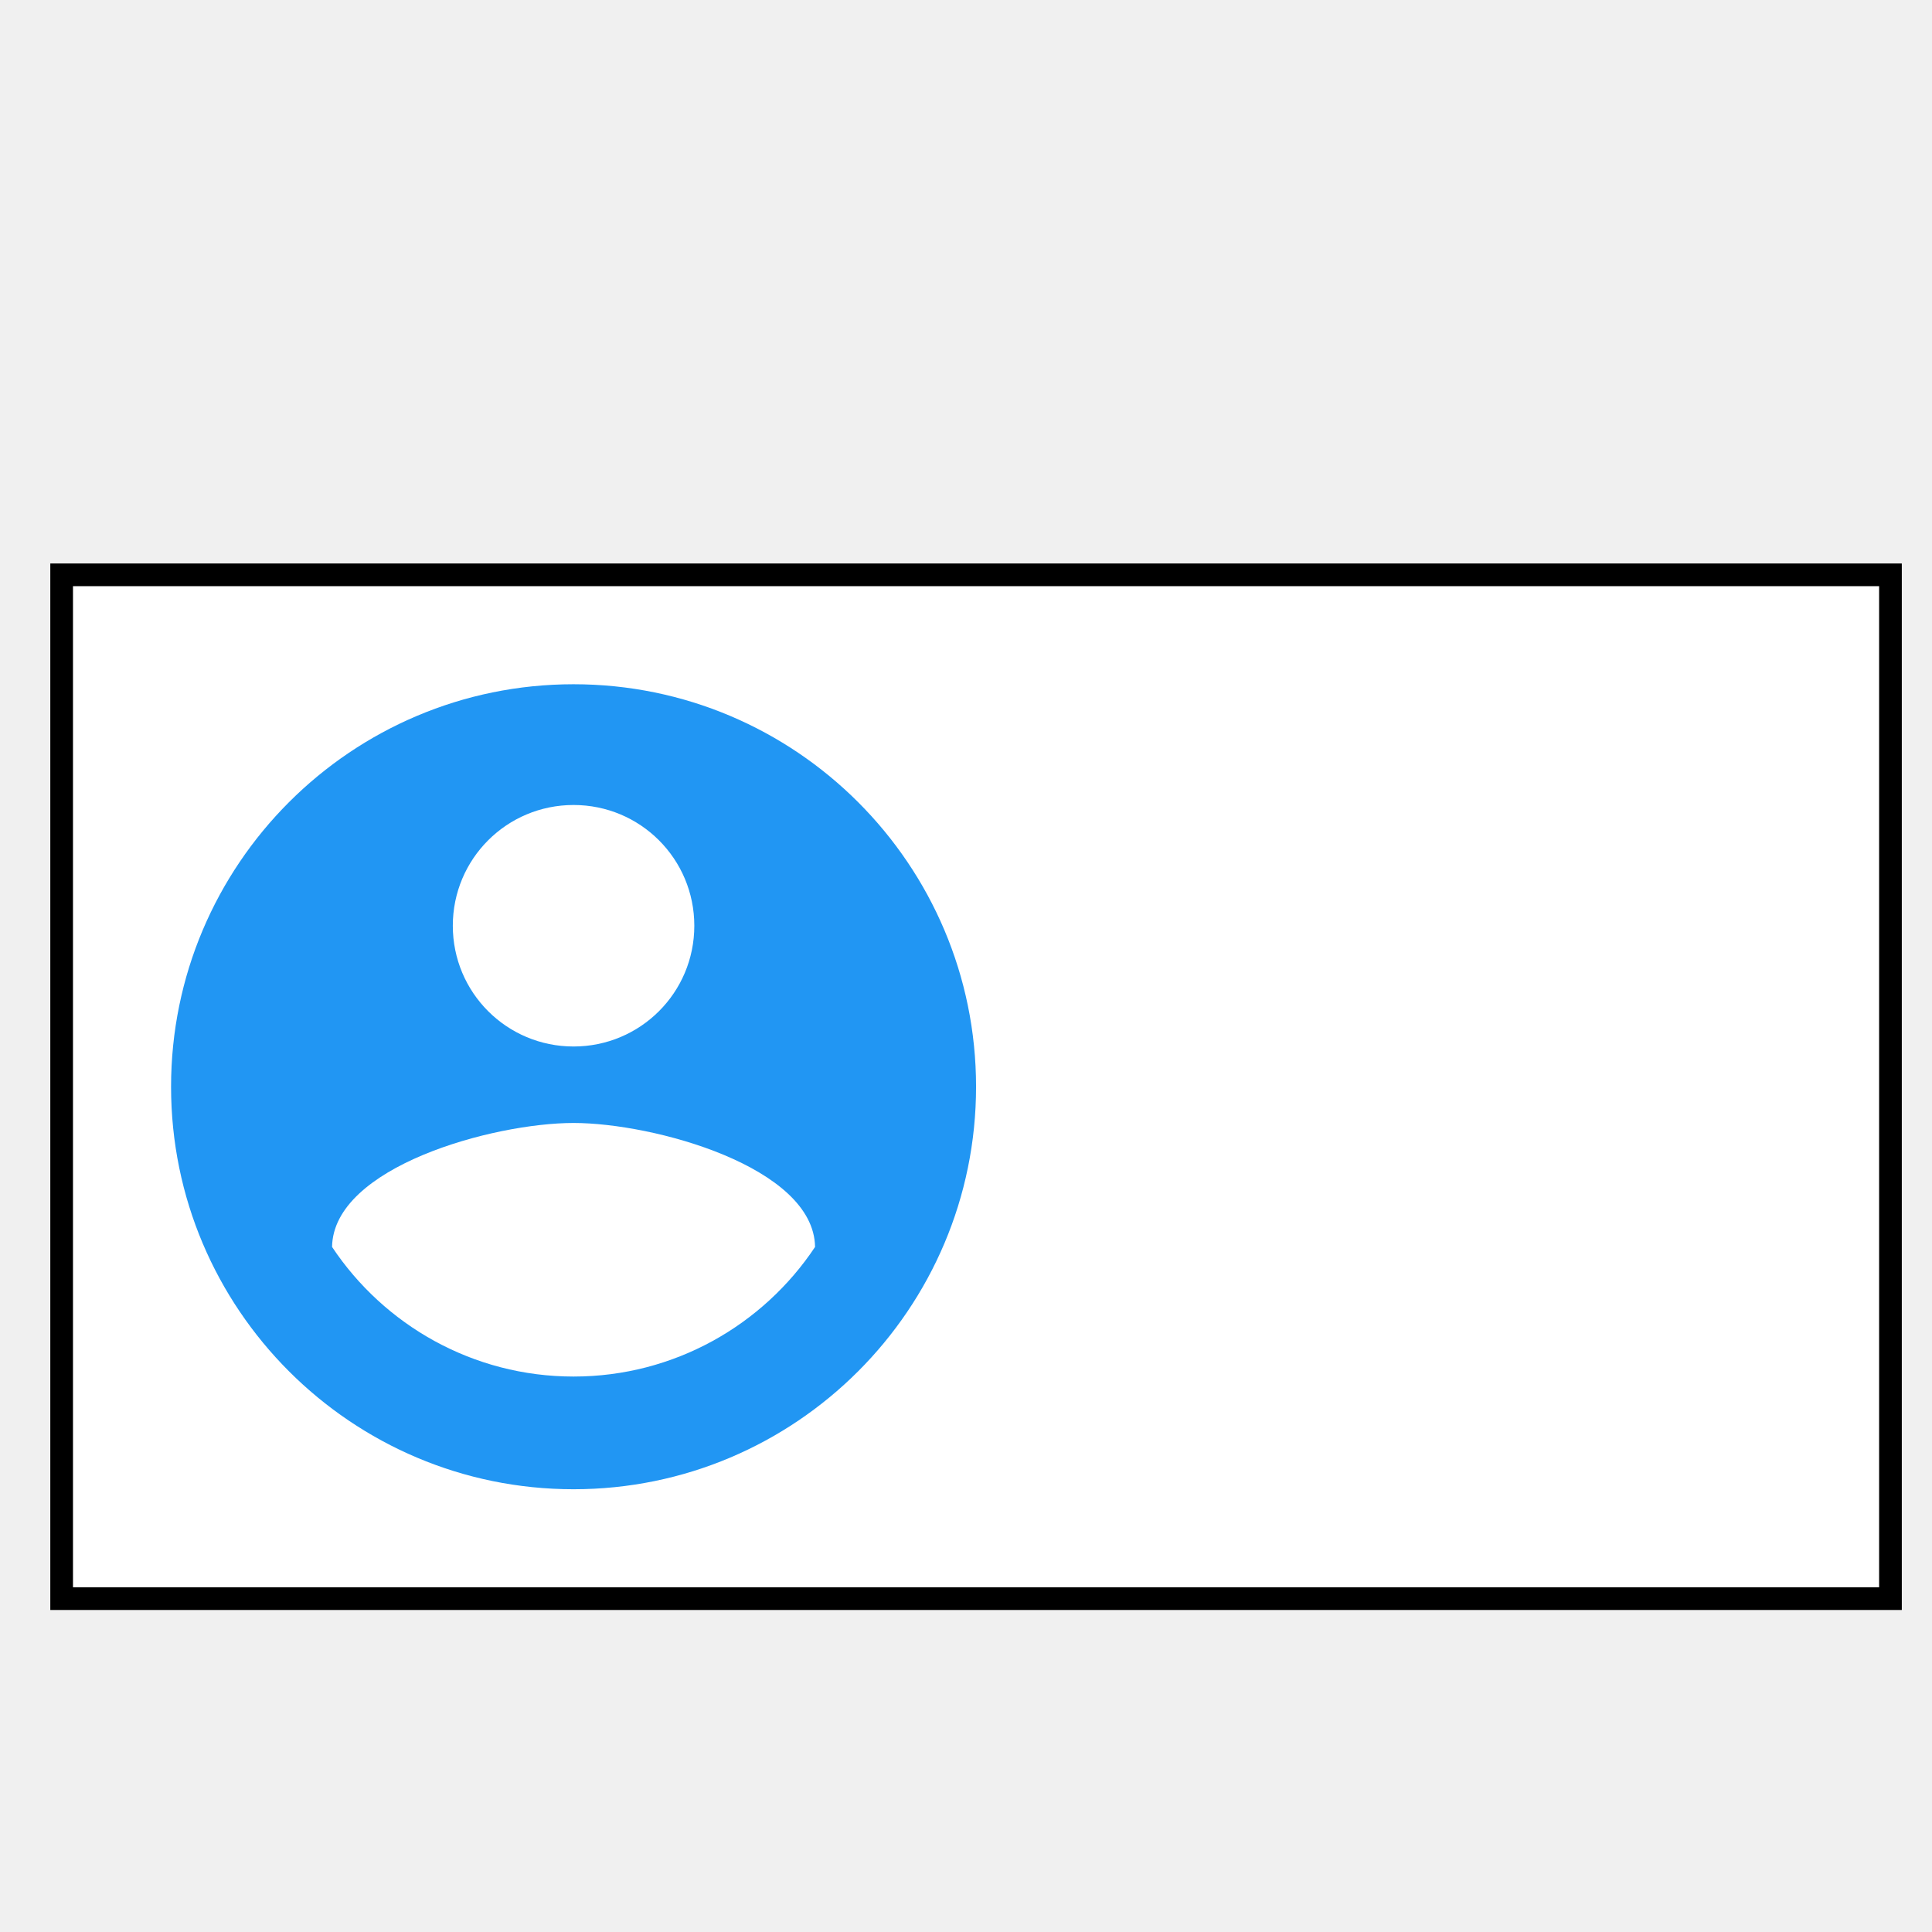
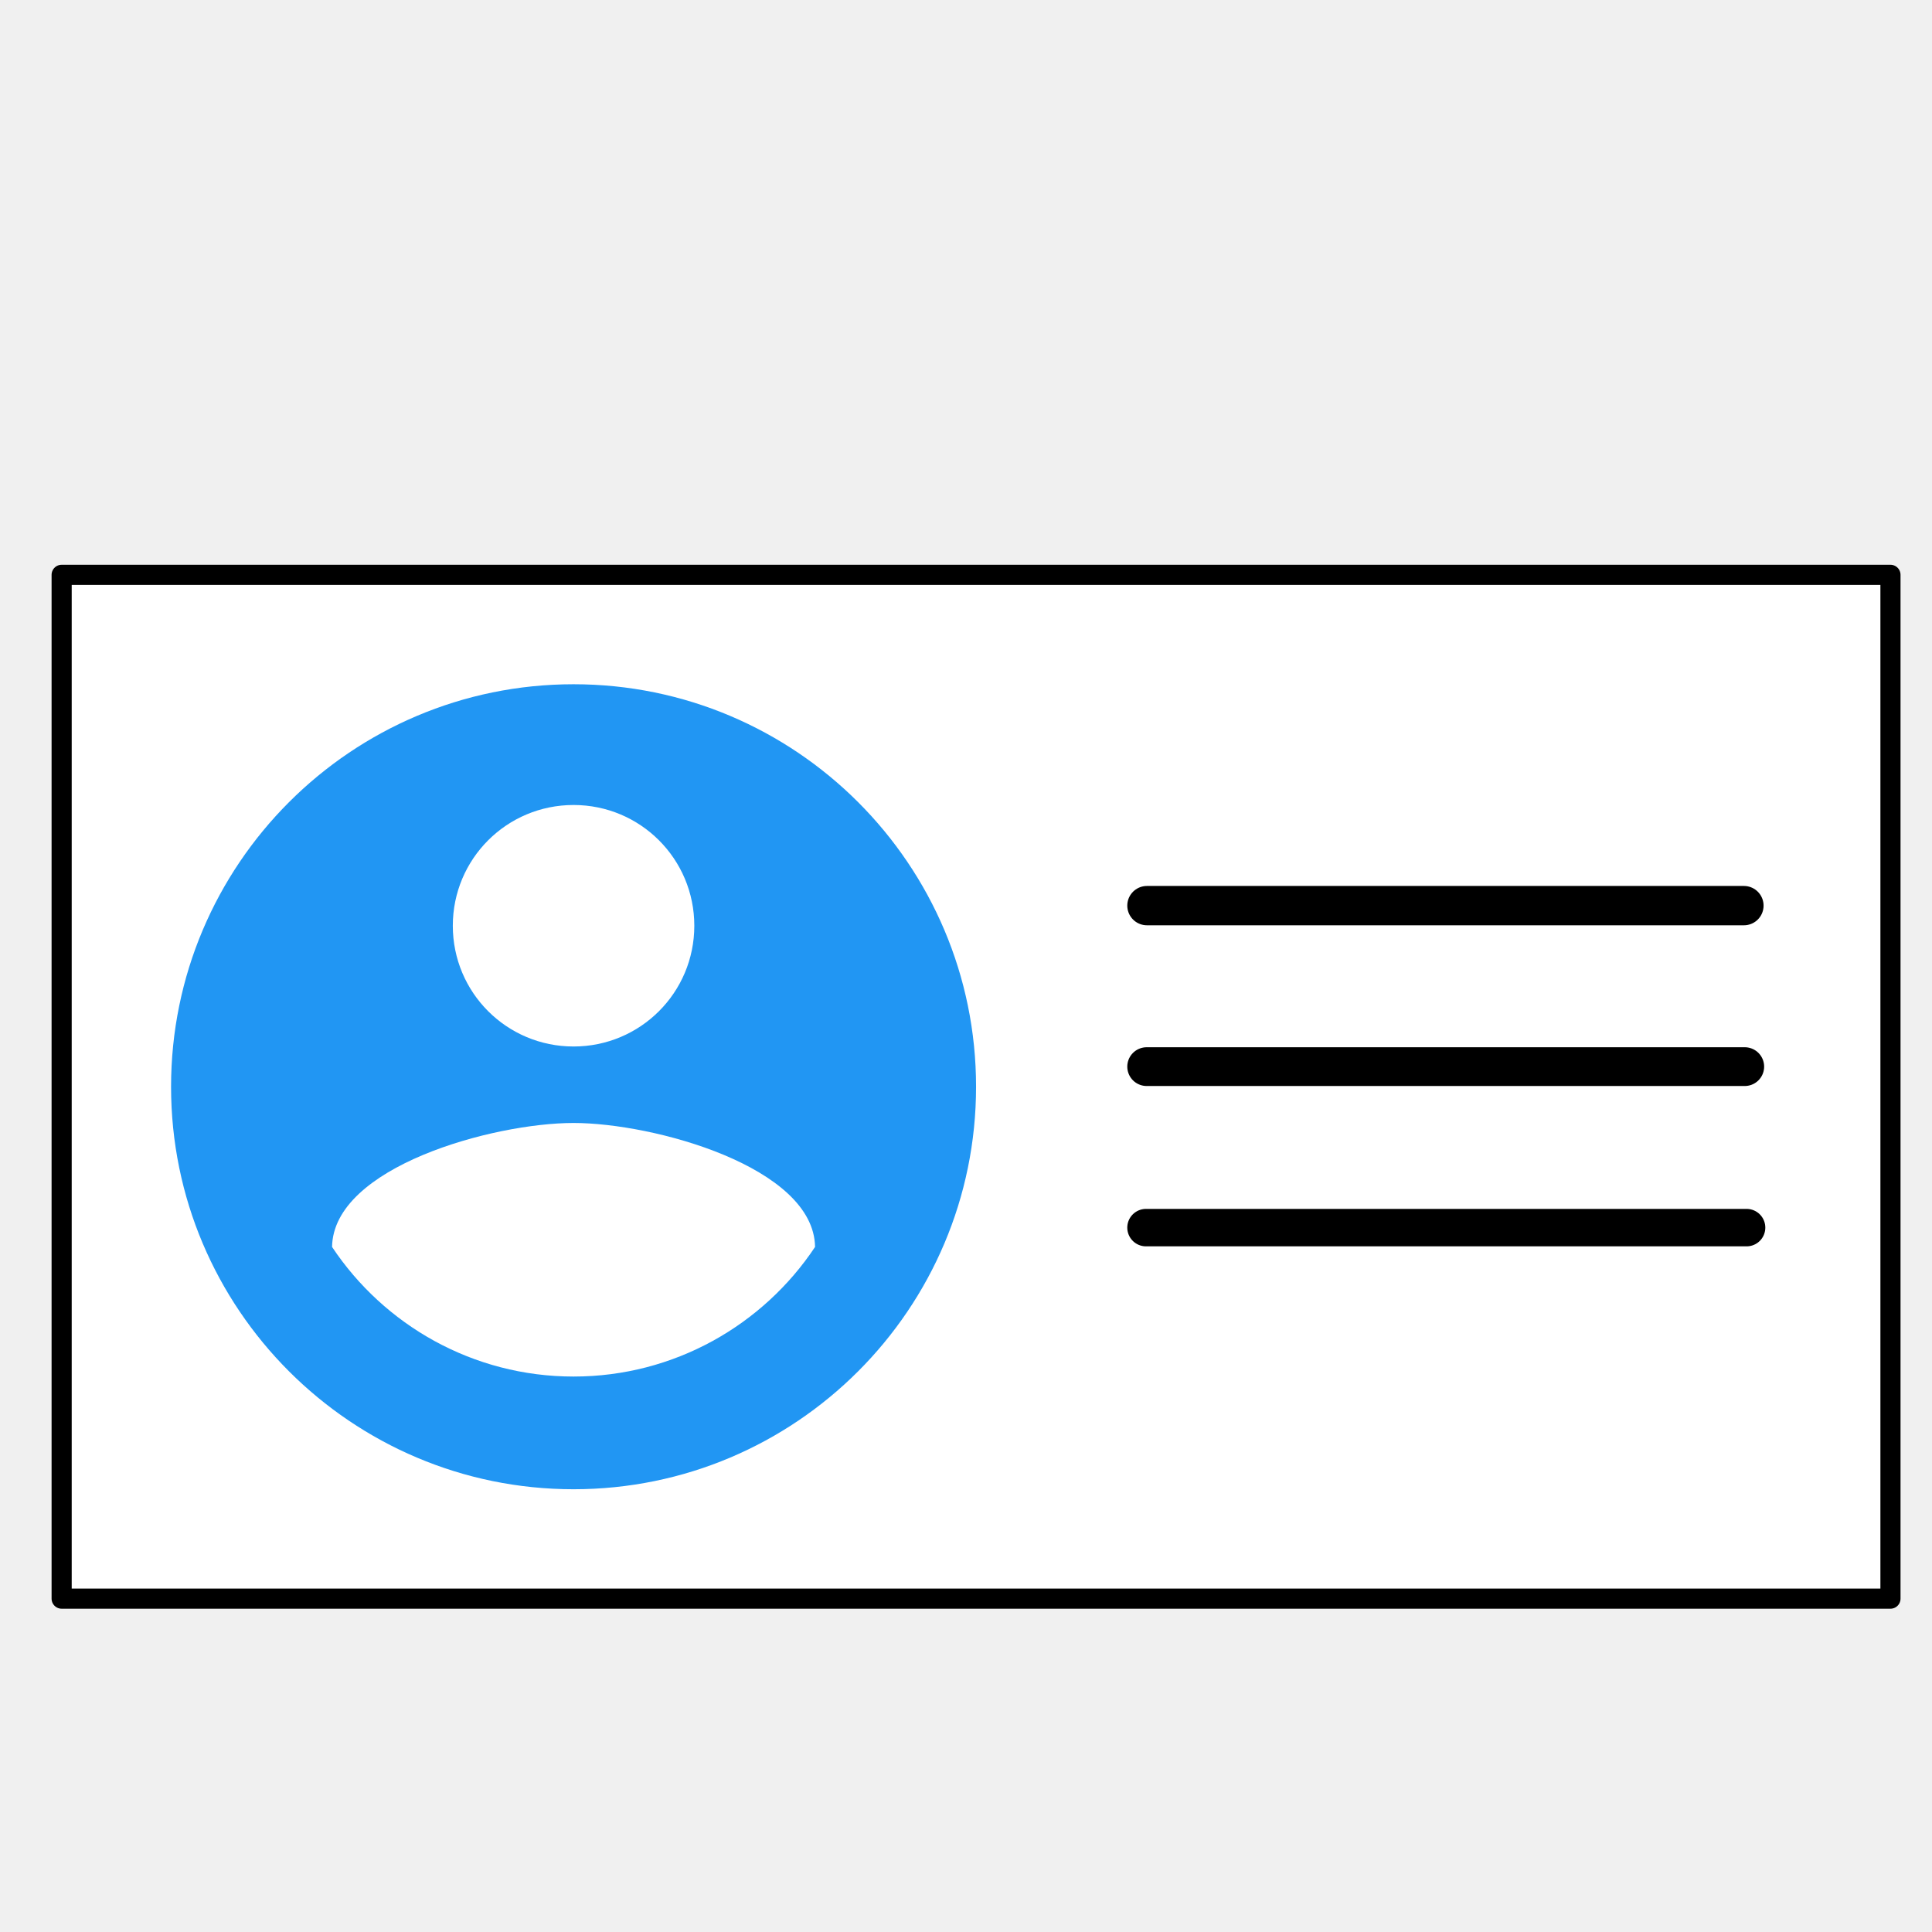
<svg xmlns="http://www.w3.org/2000/svg" width="96" height="96" viewBox="0 0 96 96" id="svg2" version="1.1">
  <defs id="defs4" />
  <g id="layer1" transform="translate(0,-956.3622)">
-     <rect style="fill:#ffffff;fill-rule:evenodd;stroke:#000000;stroke-width:1.127px;stroke-linecap:butt;stroke-linejoin:miter;stroke-opacity:1;fill-opacity:1" id="rect4615" width="90.873" height="50.873" x="3.063" y="984.925" />
+     <rect style="fill:#ffffff;fill-rule:evenodd;stroke:#000000;stroke-width:1;stroke-linecap:butt;stroke-linejoin:round;stroke-opacity:1;fill-opacity:1;stroke-miterlimit:4;stroke-dasharray:none" id="rect4615" width="90.873" height="50.873" x="3.063" y="984.925" />
    <path d="m 28.5,990.362 c -11.04,0 -20,8.96 -20,20 0,11.04 8.96,20 20,20 11.04,0 20,-8.96 20,-20 0,-11.04 -8.96,-20 -20,-20 z m 0,6 c 3.32,0 6,2.68 6,6 0,3.32 -2.68,6 -6,6 -3.32,0 -6,-2.68 -6,-6 0,-3.32 2.68,-6 6,-6 z m 0,28.4 c -5,0 -9.42,-2.56 -12,-6.44 0.06,-3.98 8,-6.16 12,-6.16 3.98,0 11.94,2.18 12,6.16 -2.58,3.88 -7,6.44 -12,6.44 z" fill="#2196F3" id="path4548" />
+     <path style="fill:none;fill-rule:evenodd;stroke:#000000;stroke-width:1.954;stroke-linecap:round;stroke-linejoin:round;stroke-miterlimit:4;stroke-dasharray:none;stroke-opacity:1" d="m 56.991,1001.362 c 29.578,0 29.663,0 29.663,0" id="path6026" />
+     <path style="fill:none;fill-rule:evenodd;stroke:#000000;stroke-width:1.926;stroke-linecap:round;stroke-linejoin:round;stroke-miterlimit:4;stroke-dasharray:none;stroke-opacity:1" d="m 56.977,1009.362 29.719,0" id="path6028" />
+     <path style="fill:none;fill-rule:evenodd;stroke:#000000;stroke-width:1.861;stroke-linecap:round;stroke-linejoin:round;stroke-miterlimit:4;stroke-dasharray:none;stroke-opacity:1" d="m 56.944,1017.362 29.843,0" id="path6030" />
  </g>
</svg>
